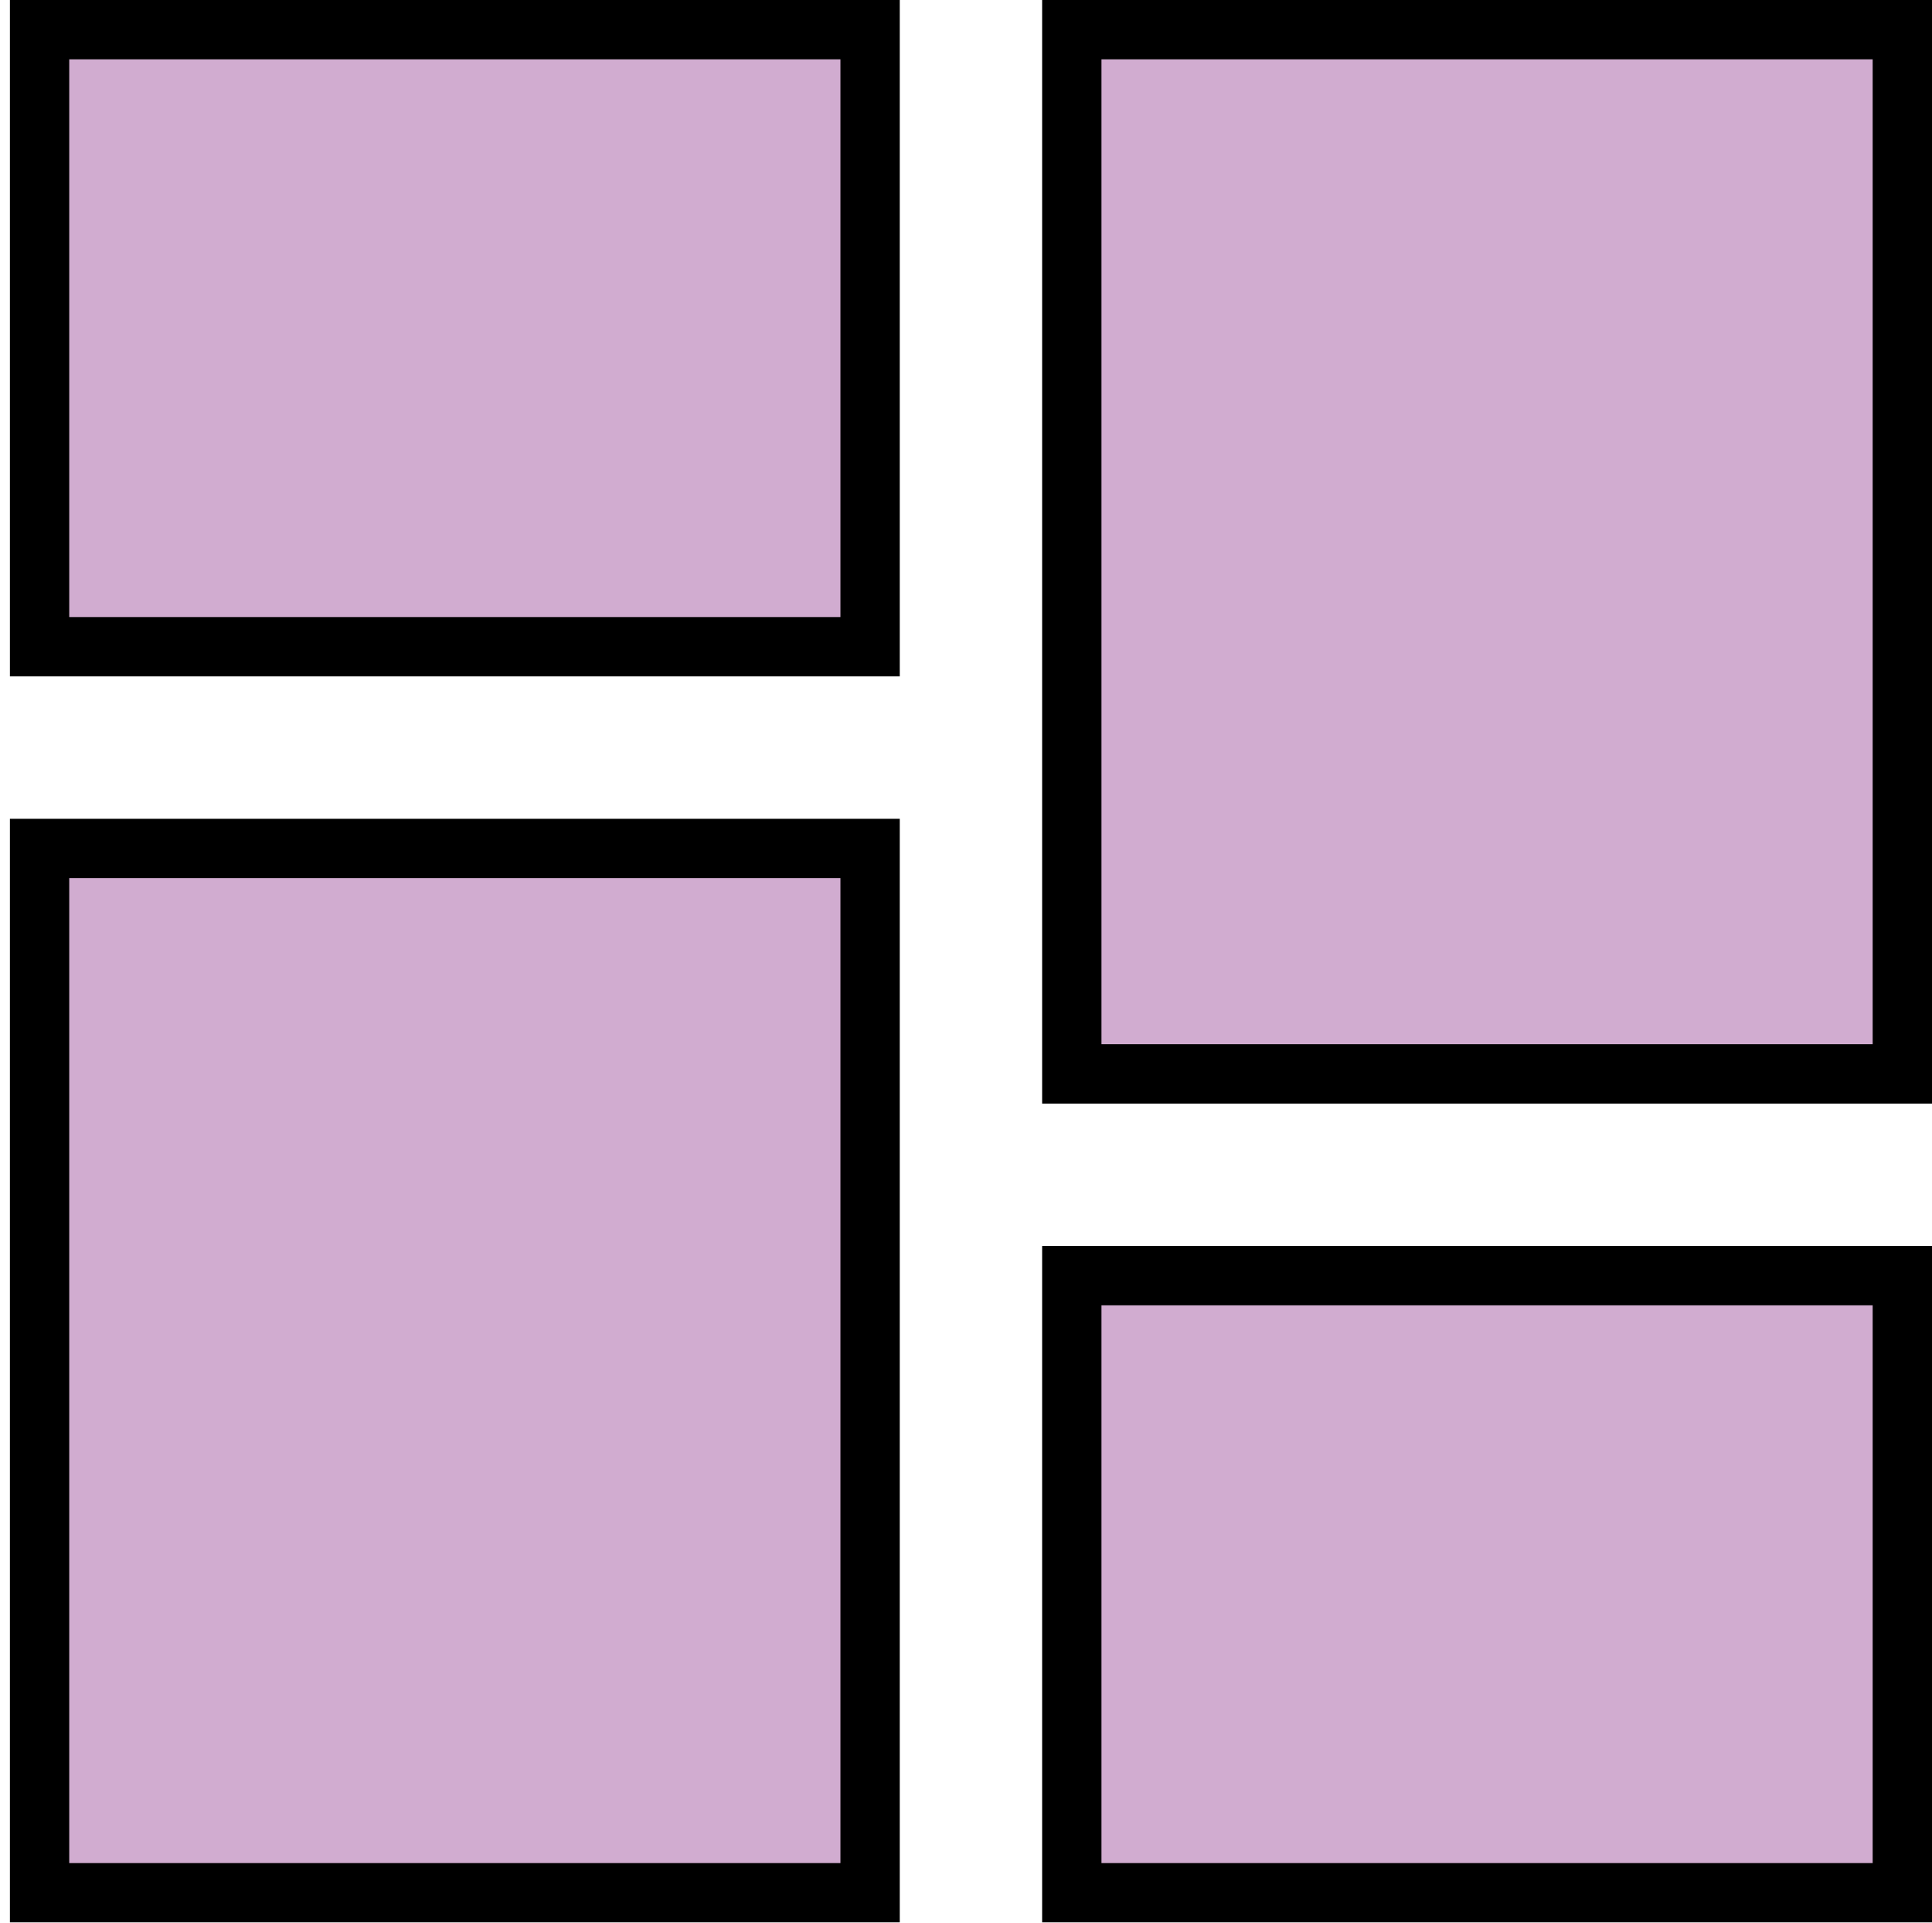
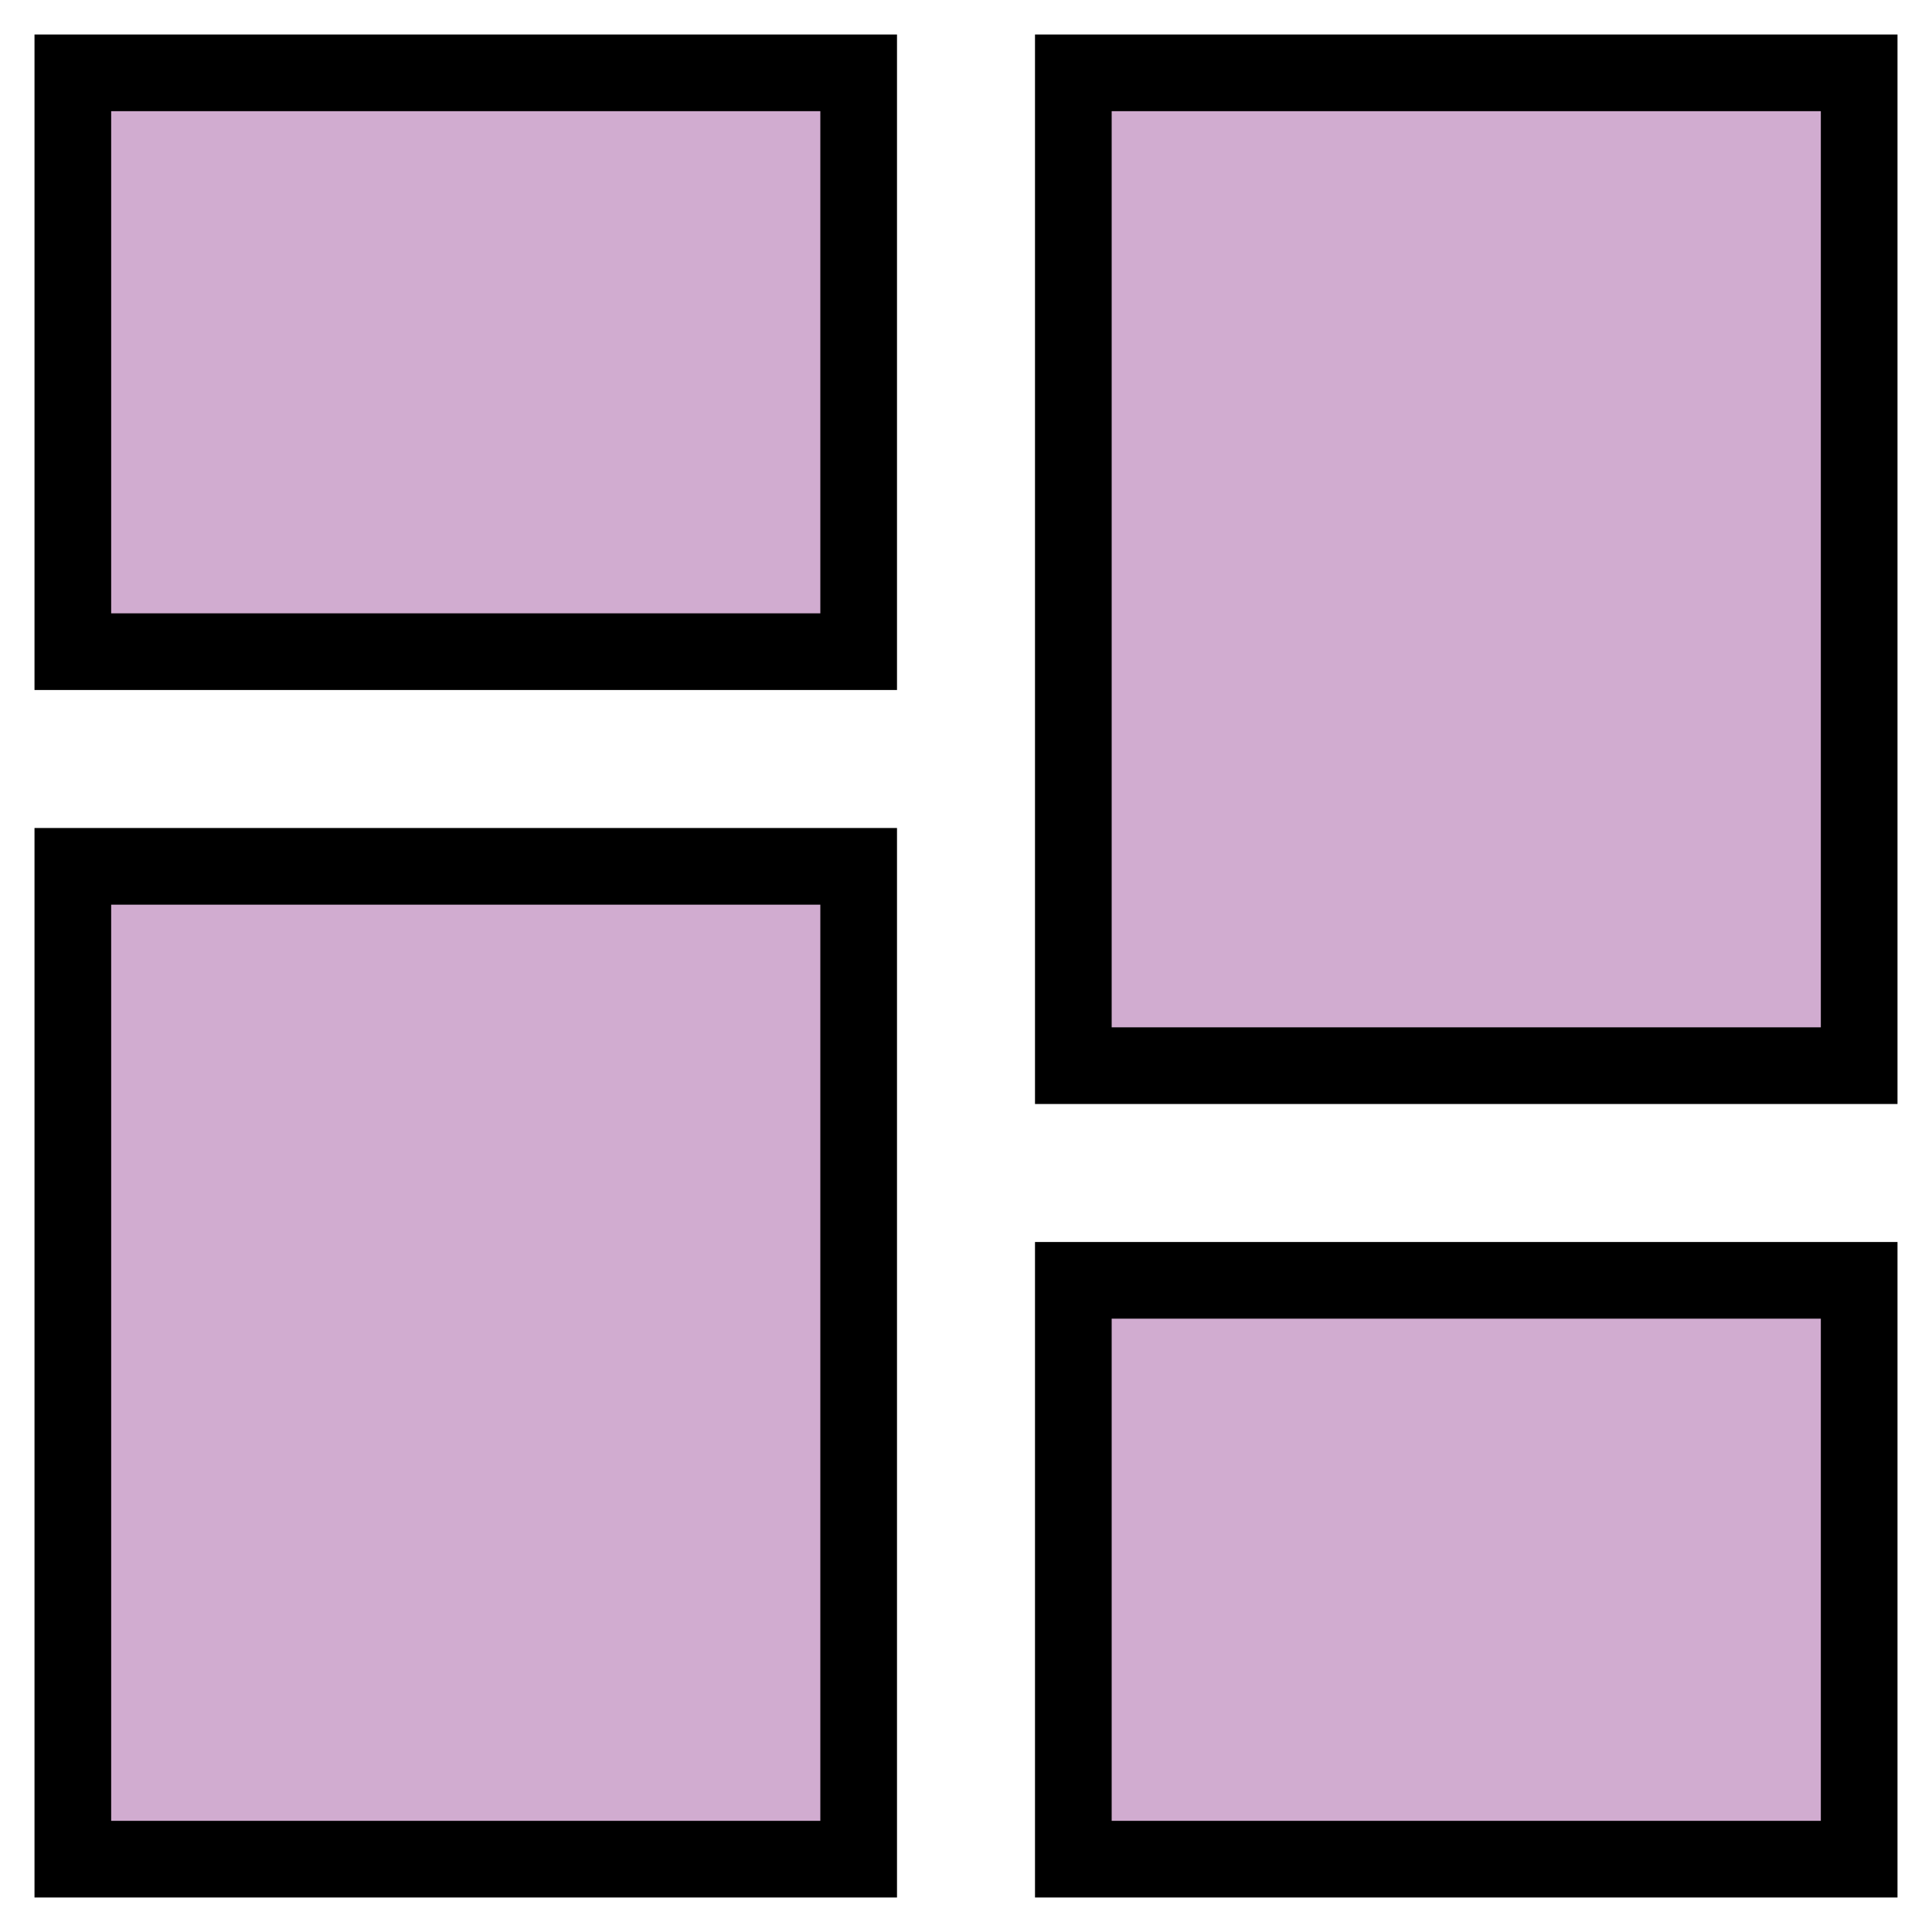
- <svg xmlns="http://www.w3.org/2000/svg" id="Capa_6_copia" width="488.504" height="486" viewBox="0 0 488.504 486">
+ <svg xmlns="http://www.w3.org/2000/svg" id="Capa_6_copia" width="504" height="504" viewBox="0 0 504 504">
  <defs>
-     <style>.cls-pro-1-active-1{fill:#d1acd0;stroke-width:20px;}</style>
+     <style>.cls-1{fill:#d1acd0;}</style>
  </defs>
-   <rect class="cls-pro-1-active-1" x="271.004" y="7.5" width="210" height="264" />
-   <path d="m473.504,15v249h-195V15h195m15-15h-225v279h225V0h0Z" />
-   <rect class="cls-pro-1-active-1" x="10.004" y="7.5" width="210" height="156" />
-   <path d="m212.504,15v141H17.504V15h195m15-15H2.504v171h225V0h0Z" />
-   <rect class="cls-pro-1-active-1" x="271.004" y="322.5" width="210" height="156" />
-   <path d="m473.504,330v141h-195v-141h195m15-15h-225v171h225v-171h0Z" />
-   <rect class="cls-pro-1-active-1" x="10.004" y="214.5" width="210" height="264" />
-   <path d="m212.504,222v249H17.504v-249h195m15-15H2.504v279h225V207h0Z" />
+   <rect class="cls-1" x="280" y="19" width="205" height="259" />
+   <path d="m475,29v239h-185V29h185m20-20h-225v279h225V9h0Z" />
+   <rect class="cls-1" x="19" y="19" width="205" height="151" />
+   <path d="m214,29v131H29V29h185m20-20H9v171h225V9h0Z" />
+   <rect class="cls-1" x="280" y="334" width="205" height="151" />
+   <path d="m475,344v131h-185v-131h185m20-20h-225v171h225v-171h0Z" />
+   <rect class="cls-1" x="19" y="226" width="205" height="259" />
+   <path d="m214,236v239H29v-239h185m20-20H9v279h225V216h0Z" />
</svg>
